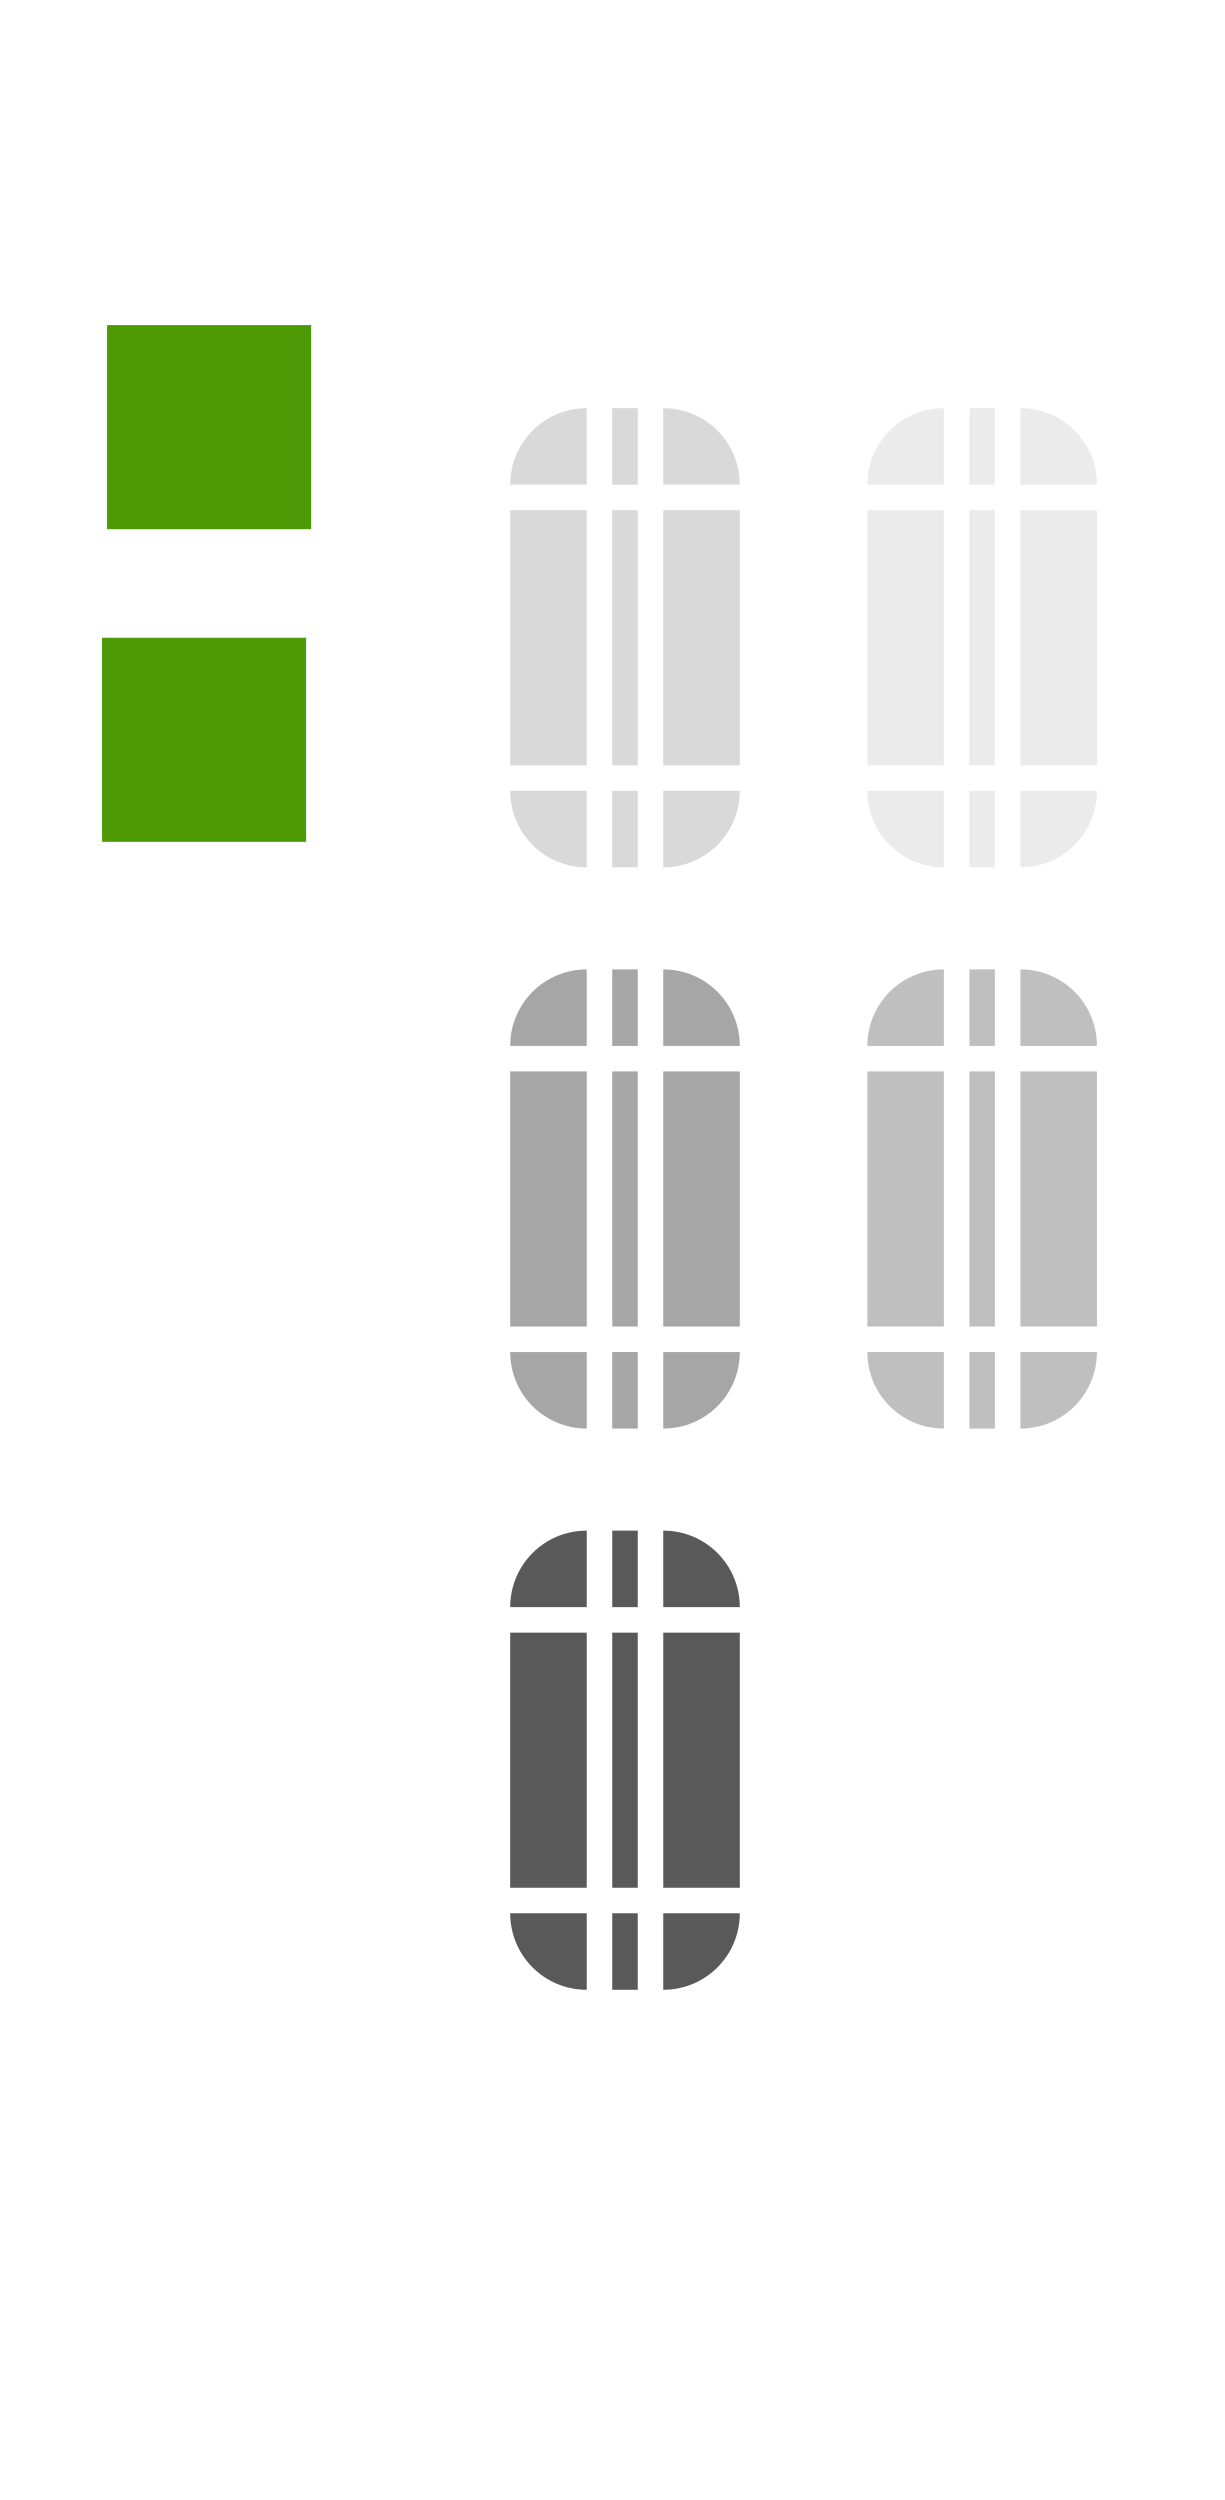
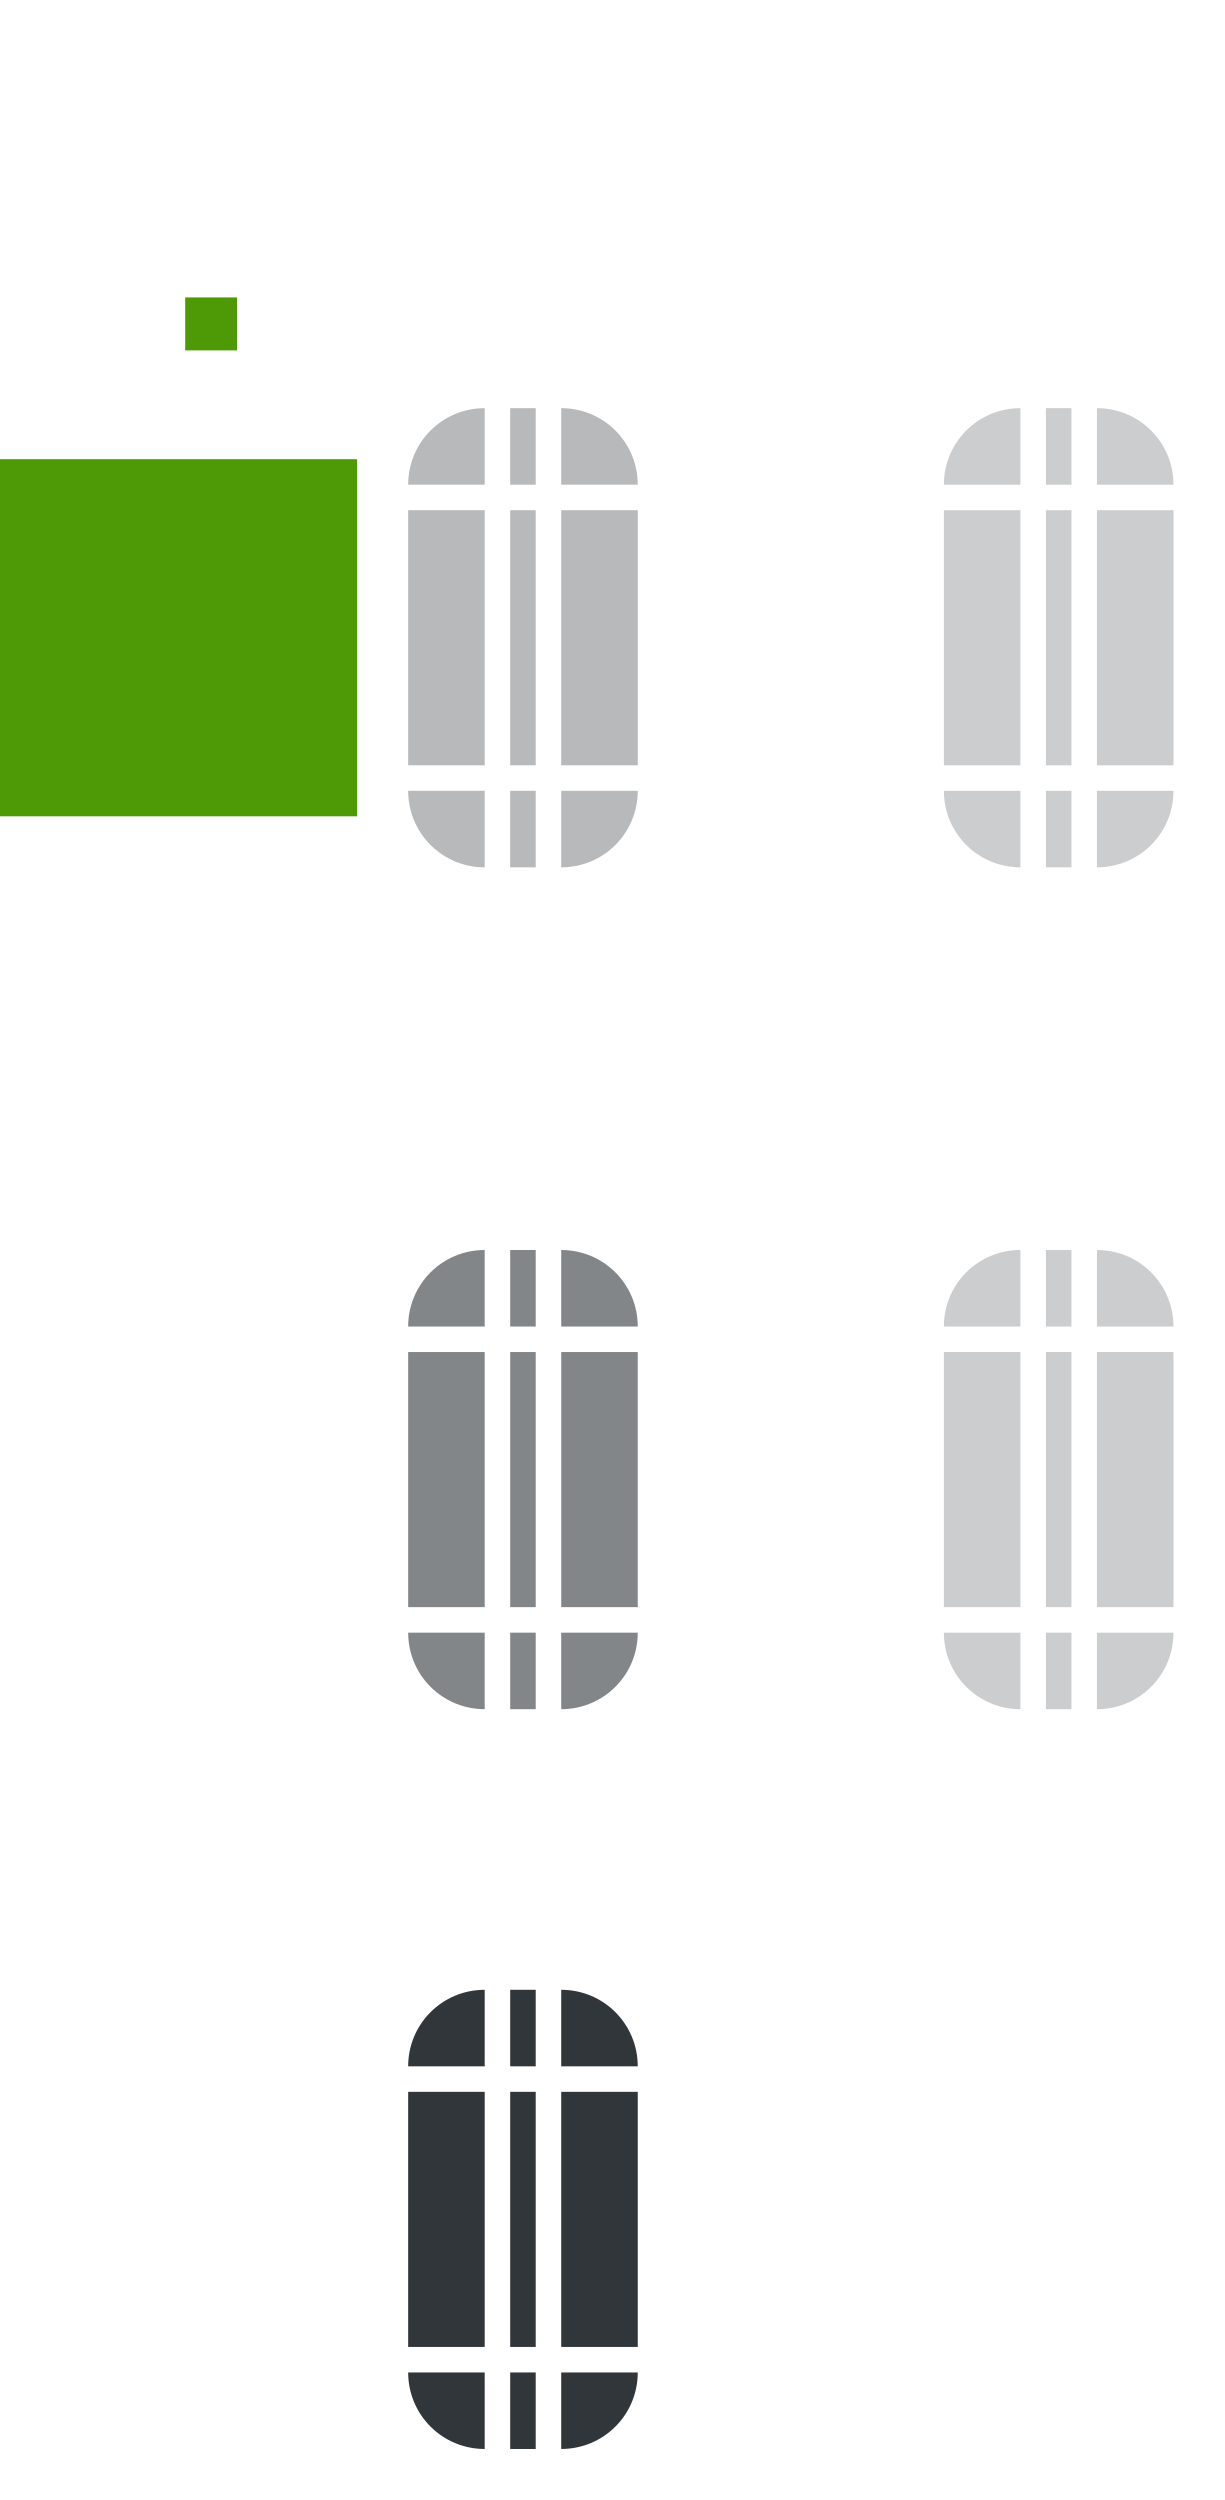
- <svg xmlns="http://www.w3.org/2000/svg" width="48" height="98" version="1.0">
-   <defs>
-     <style id="current-color-scheme" type="text/css">.ColorScheme-Text {
+ <svg xmlns="http://www.w3.org/2000/svg" width="48" height="98" id="svg3642" version="1.0">
+   <defs id="defs3644">
+     <style id="current-color-scheme" type="text/css">
+       .ColorScheme-Text {
        color:#31363b;
        stop-color:#31363b;
      }
      .ColorScheme-Background {
        color:#eff0f1;
        stop-color:#eff0f1;
      }
      .ColorScheme-Highlight {
        color:#3daee9;
        stop-color:#3daee9;
      }
      .ColorScheme-ViewText {
        color:#31363b;
        stop-color:#31363b;
      }
      .ColorScheme-ViewBackground {
        color:#fcfcfc;
        stop-color:#fcfcfc;
      }
      .ColorScheme-ViewHover {
        color:#93cee9;
        stop-color:#93cee9;
      }
      .ColorScheme-ViewFocus{
        color:#3daee9;
        stop-color:#3daee9;
      }
      .ColorScheme-ButtonText {
        color:#31363b;
        stop-color:#31363b;
      }
      .ColorScheme-ButtonBackground {
        color:#eff0f1;
        stop-color:#eff0f1;
      }
      .ColorScheme-ButtonHover {
        color:#93cee9;
        stop-color:#93cee9;
      }
      .ColorScheme-ButtonFocus{
        color:#3daee9;
        stop-color:#3daee9;
-       }</style>
+       }
+       </style>
  </defs>
-   <rect id="slider-center" class="ColorScheme-Text" x="24" y="20" width="1" height="10" color="#31363b" fill-rule="evenodd" opacity=".15" />
-   <g id="slider-right" transform="matrix(.75 0 0 1 19.25 13)">
-     <path class="ColorScheme-Text" d="m9 7v10h4v-10z" color="#31363b" fill-rule="evenodd" opacity=".15" />
-     <rect transform="matrix(1.3333,0,0,1,-25.667,-13)" x="29" y="20" width="1" height="10" fill="#e4e6e8" opacity=".01" />
-   </g>
-   <g id="slider-topright" transform="matrix(.75 0 0 .75 19.25 13.75)">
-     <rect transform="matrix(1.3333,0,0,1.3333,-25.667,-18.333)" x="26" y="15" width="4" height="4" fill="#e4e6e8" opacity=".01" />
-     <path class="ColorScheme-Text" d="m9 3v4h4c0-2.216-1.784-4-4-4z" color="#31363b" fill-rule="evenodd" opacity=".15" />
-   </g>
-   <g id="slider-bottomright" transform="matrix(.75 0 0 .75 19.25 18.25)">
-     <rect transform="matrix(1.3333,0,0,1.3333,-25.667,-24.333)" x="26" y="31" width="4" height="4" fill="#e4e6e8" opacity=".01" />
-     <path class="ColorScheme-Text" d="m9 21v-4h4c0 2.216-1.784 4-4 4z" color="#31363b" fill-rule="evenodd" opacity=".15" />
-   </g>
-   <g id="slider-left" transform="matrix(-.75 0 0 1 29.75 13)">
-     <path class="ColorScheme-Text" d="m9 7v10h4v-10z" color="#31363b" fill-rule="evenodd" opacity=".15" />
-     <rect transform="matrix(-1.3333,0,0,1,39.667,-13)" x="19" y="20" width="1" height="10" fill="#e4e6e8" opacity=".01" />
-   </g>
-   <g id="slider-topleft" transform="matrix(-.75 0 0 .75 29.75 13.75)">
-     <rect transform="matrix(-1.3333,0,0,1.3333,39.667,-18.333)" x="19" y="15" width="4" height="4" fill="#e4e6e8" opacity=".01" />
-     <path class="ColorScheme-Text" d="m9 3v4h4c0-2.216-1.784-4-4-4z" color="#31363b" fill-rule="evenodd" opacity=".15" />
-   </g>
-   <g id="slider-bottomleft" transform="matrix(-.75 0 0 .75 29.75 18.25)">
-     <rect transform="matrix(-1.3333,0,0,1.3333,39.667,-24.333)" x="19" y="31" width="4" height="4" fill="#e4e6e8" opacity=".01" />
-     <path class="ColorScheme-Text" d="m9 21v-4h4c0 2.216-1.784 4-4 4z" color="#31363b" fill-rule="evenodd" opacity=".15" />
-   </g>
-   <g id="slider-top" transform="matrix(0 -.75 -.1 0 25.7 25.75)">
-     <rect transform="matrix(0,-10,-1.3333,0,34.333,257)" x="24" y="15" width="1" height="4" fill="#e4e6e8" opacity=".01" />
-     <path class="ColorScheme-Text" d="m9 7v10h4v-10z" color="#31363b" fill-rule="evenodd" opacity=".15" />
-   </g>
-   <g id="slider-bottom" transform="matrix(0 .75 -.1 0 25.7 24.25)">
-     <rect transform="matrix(0,-10,1.3333,0,-32.333,257)" x="24" y="31" width="1" height="4" fill="#e4e6e8" opacity=".01" />
-     <path class="ColorScheme-Text" d="m9 7v10h4v-10z" color="#31363b" fill-rule="evenodd" opacity=".15" />
-   </g>
-   <rect id="hint-scrollbar-size" x="4" y="25" width="8" height="8" rx="0" ry="8" fill="#4e9a06" />
-   <rect id="hint-tile-center" x="4.197" y="12.744" width="8" height="8" rx="0" ry="8" fill="#4e9a06" stroke-width="3.893" />
-   <g id="background-vertical-right" transform="matrix(.75 0 0 1 33.25 13)">
-     <path class="ColorScheme-Text" d="m9 7v10h4v-10z" color="#31363b" fill-rule="evenodd" opacity=".08" />
-     <rect transform="matrix(1.3333,0,0,1,-44.333,-13)" x="43" y="20" width="1" height="10" fill="#e4e6e8" opacity=".01" />
-   </g>
-   <g id="background-vertical-topright" transform="matrix(.75 0 0 .75 33.25 13.75)">
-     <rect transform="matrix(1.3333,0,0,1.3333,-44.333,-18.333)" x="40" y="15" width="4" height="4" fill="#e4e6e8" opacity=".01" />
-     <path class="ColorScheme-Text" d="m9 3v4h4c0-2.216-1.784-4-4-4z" color="#31363b" fill-rule="evenodd" opacity=".08" />
-   </g>
-   <g id="background-vertical-bottomright" transform="matrix(.75 0 0 .75 33.25 18.25)">
-     <rect transform="matrix(1.3333,0,0,1.3333,-44.333,-24.333)" x="40" y="31" width="4" height="4" fill="#e4e6e8" opacity=".01" />
-     <path class="ColorScheme-Text" d="m9 21v-4h4c0 2.216-1.784 4-4 4z" color="#31363b" fill-rule="evenodd" opacity=".08" />
-   </g>
-   <g id="background-vertical-left" transform="matrix(-.75 0 0 1 43.75 13)">
-     <path class="ColorScheme-Text" d="m9 7v10h4v-10z" color="#31363b" fill-rule="evenodd" opacity=".08" />
-     <rect transform="matrix(-1.3333,0,0,1,58.333,-13)" x="33" y="20" width="1" height="10" fill="#e4e6e8" opacity=".01" />
-   </g>
-   <g id="background-vertical-topleft" transform="matrix(-.75 0 0 .75 43.75 13.75)">
-     <rect transform="matrix(-1.3333,0,0,1.3333,58.333,-18.333)" x="33" y="15" width="4" height="4" fill="#e4e6e8" opacity=".01" />
-     <path class="ColorScheme-Text" d="m9 3v4h4c0-2.216-1.784-4-4-4z" color="#31363b" fill-rule="evenodd" opacity=".08" />
-   </g>
-   <g id="background-vertical-bottomleft" transform="matrix(-.75 0 0 .75 43.75 18.25)">
-     <rect transform="matrix(-1.3333,0,0,1.3333,58.333,-24.333)" x="33" y="31" width="4" height="4" fill="#e4e6e8" opacity=".01" />
-     <path class="ColorScheme-Text" d="m9 21v-4h4c0 2.216-1.784 4-4 4z" color="#31363b" fill-rule="evenodd" opacity=".08" />
-   </g>
-   <g id="background-vertical-top" transform="matrix(0 -.75 -.1 0 39.7 25.75)">
-     <rect transform="matrix(0,-10,-1.3333,0,34.333,397)" x="38" y="15" width="1" height="4" fill="#e4e6e8" opacity=".01" />
-     <path class="ColorScheme-Text" d="m9 7v10h4v-10z" color="#31363b" fill-rule="evenodd" opacity=".08" />
-   </g>
-   <g id="background-vertical-bottom" transform="matrix(0 .75 -.1 0 39.7 24.25)">
-     <rect transform="matrix(0,-10,1.3333,0,-32.333,397)" x="38" y="31" width="1" height="4" fill="#e4e6e8" opacity=".01" />
-     <path class="ColorScheme-Text" d="m9 7v10h4v-10z" color="#31363b" fill-rule="evenodd" opacity=".08" />
-   </g>
-   <rect id="sunken-slider-center" class="ColorScheme-ButtonHover" x="24" y="64" width="1" height="10" color="#93cee9" fill-rule="evenodd" opacity=".65" />
-   <g id="sunken-slider-right" transform="matrix(.75 0 0 1 19.25 57)">
-     <path class="ColorScheme-ButtonHover" d="m9 7v10h4v-10z" color="#93cee9" fill-rule="evenodd" opacity=".65" />
-     <rect transform="matrix(1.3333,0,0,1,-25.667,-57)" x="29" y="64" width="1" height="10" fill="#e4e6e8" opacity=".01" />
-   </g>
-   <g id="sunken-slider-topright" transform="matrix(.75 0 0 .75 19.25 57.75)">
-     <rect transform="matrix(1.3333,0,0,1.3333,-25.667,-77)" x="26" y="59" width="4" height="4" fill="#e4e6e8" opacity=".01" />
-     <path class="ColorScheme-ButtonHover" d="m9 3v4h4c0-2.216-1.784-4-4-4z" color="#93cee9" fill-rule="evenodd" opacity=".65" />
-   </g>
-   <g id="sunken-slider-bottomright" transform="matrix(.75 0 0 .75 19.25 62.25)">
-     <rect transform="matrix(1.3333,0,0,1.3333,-25.667,-83)" x="26" y="75" width="4" height="4" fill="#e4e6e8" opacity=".01" />
-     <path class="ColorScheme-ButtonHover" d="m9 21v-4h4c0 2.216-1.784 4-4 4z" color="#93cee9" fill-rule="evenodd" opacity=".65" />
-   </g>
-   <g id="sunken-slider-left" transform="matrix(-.75 0 0 1 29.75 57)">
-     <path class="ColorScheme-ButtonHover" d="m9 7v10h4v-10z" color="#93cee9" fill-rule="evenodd" opacity=".65" />
-     <rect transform="matrix(-1.3333,0,0,1,39.667,-57)" x="19" y="64" width="1" height="10" fill="#e4e6e8" opacity=".01" />
-   </g>
-   <g id="sunken-slider-topleft" transform="matrix(-.75 0 0 .75 29.75 57.75)">
-     <rect transform="matrix(-1.3333,0,0,1.3333,39.667,-77)" x="19" y="59" width="4" height="4" fill="#e4e6e8" opacity=".01" />
-     <path class="ColorScheme-ButtonHover" d="m9 3v4h4c0-2.216-1.784-4-4-4z" color="#93cee9" fill-rule="evenodd" opacity=".65" />
-   </g>
-   <g id="sunken-slider-bottomleft" transform="matrix(-.75 0 0 .75 29.75 62.25)">
-     <rect transform="matrix(-1.3333,0,0,1.3333,39.667,-83)" x="19" y="75" width="4" height="4" fill="#e4e6e8" opacity=".01" />
-     <path class="ColorScheme-ButtonHover" d="m9 21v-4h4c0 2.216-1.784 4-4 4z" color="#93cee9" fill-rule="evenodd" opacity=".65" />
-   </g>
-   <g id="sunken-slider-top" transform="matrix(0 -.75 -.1 0 25.7 69.75)">
-     <rect transform="matrix(0,-10,-1.3333,0,93,257)" x="24" y="59" width="1" height="4" fill="#e4e6e8" opacity=".01" />
-     <path class="ColorScheme-ButtonHover" d="m9 7v10h4v-10z" color="#93cee9" fill-rule="evenodd" opacity=".65" />
-   </g>
-   <g id="sunken-slider-bottom" transform="matrix(0 .75 -.1 0 25.7 68.25)">
-     <rect transform="matrix(0,-10,1.3333,0,-91,257)" x="24" y="75" width="1" height="4" fill="#e4e6e8" opacity=".01" />
-     <path class="ColorScheme-ButtonHover" d="m9 7v10h4v-10z" color="#93cee9" fill-rule="evenodd" opacity=".65" />
-   </g>
-   <rect id="mouseover-slider-center" class="ColorScheme-ButtonHover" x="24" y="42" width="1" height="10" color="#93cee9" fill-rule="evenodd" opacity=".35" />
-   <g id="mouseover-slider-right" transform="matrix(.75 0 0 1 19.25 35)">
-     <path class="ColorScheme-ButtonHover" d="m9 7v10h4v-10z" color="#93cee9" fill-rule="evenodd" opacity=".35" />
-     <rect transform="matrix(1.3333,0,0,1,-25.667,-57)" x="29" y="64" width="1" height="10" fill="#e4e6e8" opacity=".01" />
-   </g>
-   <g id="mouseover-slider-topright" transform="matrix(.75 0 0 .75 19.25 35.75)">
-     <rect transform="matrix(1.3333,0,0,1.3333,-25.667,-77)" x="26" y="59" width="4" height="4" fill="#e4e6e8" opacity=".01" />
-     <path class="ColorScheme-ButtonHover" d="m9 3v4h4c0-2.216-1.784-4-4-4z" color="#93cee9" fill-rule="evenodd" opacity=".35" />
-   </g>
-   <g id="mouseover-slider-bottomright" transform="matrix(.75 0 0 .75 19.25 40.25)">
-     <rect transform="matrix(1.3333,0,0,1.3333,-25.667,-83)" x="26" y="75" width="4" height="4" fill="#e4e6e8" opacity=".01" />
-     <path class="ColorScheme-ButtonHover" d="m9 21v-4h4c0 2.216-1.784 4-4 4z" color="#93cee9" fill-rule="evenodd" opacity=".35" />
-   </g>
-   <g id="mouseover-slider-left" transform="matrix(-.75 0 0 1 29.75 35)">
-     <path class="ColorScheme-ButtonHover" d="m9 7v10h4v-10z" color="#93cee9" fill-rule="evenodd" opacity=".35" />
-     <rect transform="matrix(-1.3333,0,0,1,39.667,-57)" x="19" y="64" width="1" height="10" fill="#e4e6e8" opacity=".01" />
-   </g>
-   <g id="mouseover-slider-topleft" transform="matrix(-.75 0 0 .75 29.75 35.75)">
-     <rect transform="matrix(-1.3333,0,0,1.3333,39.667,-77)" x="19" y="59" width="4" height="4" fill="#e4e6e8" opacity=".01" />
-     <path class="ColorScheme-ButtonHover" d="m9 3v4h4c0-2.216-1.784-4-4-4z" color="#93cee9" fill-rule="evenodd" opacity=".35" />
-   </g>
-   <g id="mouseover-slider-bottomleft" transform="matrix(-.75 0 0 .75 29.75 40.25)">
-     <rect transform="matrix(-1.3333,0,0,1.3333,39.667,-83)" x="19" y="75" width="4" height="4" fill="#e4e6e8" opacity=".01" />
-     <path class="ColorScheme-ButtonHover" d="m9 21v-4h4c0 2.216-1.784 4-4 4z" color="#93cee9" fill-rule="evenodd" opacity=".35" />
-   </g>
-   <g id="mouseover-slider-top" transform="matrix(0 -.75 -.1 0 25.7 47.75)">
-     <rect transform="matrix(0,-10,-1.3333,0,93,257)" x="24" y="59" width="1" height="4" fill="#e4e6e8" opacity=".01" />
-     <path class="ColorScheme-ButtonHover" d="m9 7v10h4v-10z" color="#93cee9" fill-rule="evenodd" opacity=".35" />
-   </g>
-   <g id="mouseover-slider-bottom" transform="matrix(0 .75 -.1 0 25.7 46.25)">
-     <rect transform="matrix(0,-10,1.3333,0,-91,257)" x="24" y="75" width="1" height="4" fill="#e4e6e8" opacity=".01" />
-     <path class="ColorScheme-ButtonHover" d="m9 7v10h4v-10z" color="#93cee9" fill-rule="evenodd" opacity=".35" />
-   </g>
-   <g id="background-vertical-center" fill-rule="evenodd">
-     <rect class="ColorScheme-Text" x="38" y="20" width="1" height="10" color="#31363b" opacity=".08" />
-   </g>
-   <g id="background-horizontal-right" transform="matrix(.75 0 0 1 33.25 35)">
-     <path class="ColorScheme-Text" d="m9 7v10h4v-10z" color="#31363b" fill-rule="evenodd" opacity=".25" />
-     <rect transform="matrix(1.3333,0,0,1,-44.333,-13)" x="43" y="20" width="1" height="10" fill="#e4e6e8" opacity=".01" />
-   </g>
-   <g id="background-horizontal-topright" transform="matrix(.75 0 0 .75 33.25 35.75)">
-     <rect transform="matrix(1.3333,0,0,1.3333,-44.333,-18.333)" x="40" y="15" width="4" height="4" fill="#e4e6e8" opacity=".01" />
-     <path class="ColorScheme-Text" d="m9 3v4h4c0-2.216-1.784-4-4-4z" color="#31363b" fill-rule="evenodd" opacity=".25" />
-   </g>
-   <g id="background-horizontal-bottomright" transform="matrix(.75 0 0 .75 33.25 40.25)">
-     <rect transform="matrix(1.3333,0,0,1.3333,-44.333,-24.333)" x="40" y="31" width="4" height="4" fill="#e4e6e8" opacity=".01" />
-     <path class="ColorScheme-Text" d="m9 21v-4h4c0 2.216-1.784 4-4 4z" color="#31363b" fill-rule="evenodd" opacity=".25" />
-   </g>
-   <g id="background-horizontal-left" transform="matrix(-.75 0 0 1 43.75 35)">
-     <path class="ColorScheme-Text" d="m9 7v10h4v-10z" color="#31363b" fill-rule="evenodd" opacity=".25" />
-     <rect transform="matrix(-1.3333,0,0,1,58.333,-13)" x="33" y="20" width="1" height="10" fill="#e4e6e8" opacity=".01" />
-   </g>
-   <g id="background-horizontal-topleft" transform="matrix(-.75 0 0 .75 43.75 35.75)">
-     <rect transform="matrix(-1.3333,0,0,1.3333,58.333,-18.333)" x="33" y="15" width="4" height="4" fill="#e4e6e8" opacity=".01" />
-     <path class="ColorScheme-Text" d="m9 3v4h4c0-2.216-1.784-4-4-4z" color="#31363b" fill-rule="evenodd" opacity=".25" />
-   </g>
-   <g id="background-horizontal-bottomleft" transform="matrix(-.75 0 0 .75 43.75 40.25)">
-     <rect transform="matrix(-1.3333,0,0,1.3333,58.333,-24.333)" x="33" y="31" width="4" height="4" fill="#e4e6e8" opacity=".01" />
-     <path class="ColorScheme-Text" d="m9 21v-4h4c0 2.216-1.784 4-4 4z" color="#31363b" fill-rule="evenodd" opacity=".25" />
-   </g>
-   <g id="background-horizontal-top" transform="matrix(0 -.75 -.1 0 39.7 47.75)">
-     <rect transform="matrix(0,-10,-1.3333,0,34.333,397)" x="38" y="15" width="1" height="4" fill="#e4e6e8" opacity=".01" />
-     <path class="ColorScheme-Text" d="m9 7v10h4v-10z" color="#31363b" fill-rule="evenodd" opacity=".25" />
-   </g>
-   <g id="background-horizontal-bottom" transform="matrix(0 .75 -.1 0 39.7 46.25)">
-     <rect transform="matrix(0,-10,1.3333,0,-32.333,397)" x="38" y="31" width="1" height="4" fill="#e4e6e8" opacity=".01" />
-     <path class="ColorScheme-Text" d="m9 7v10h4v-10z" color="#31363b" fill-rule="evenodd" opacity=".25" />
-   </g>
-   <g id="background-horizontal-center" transform="translate(9.35e-7,22)" fill-rule="evenodd">
-     <rect class="ColorScheme-Text" x="38" y="20" width="1" height="10" color="#31363b" opacity=".25" />
+   <g id="layer1">
+     <rect style="opacity:0.35;fill:currentColor;fill-opacity:1;fill-rule:evenodd;stroke:none" id="slider-center" width="1" height="10" x="20" y="20" class="ColorScheme-Text" />
+     <g id="slider-right" transform="matrix(0.75,0,0,1,15.25,13)">
+       <path id="rect3838" d="m 9,7 v 10 h 4 V 7 Z" style="opacity:0.35;fill:currentColor;fill-opacity:1;fill-rule:evenodd;stroke:none" class="ColorScheme-Text" />
+       <rect style="opacity:0.01;fill:#e4e6e8;fill-opacity:1;stroke:none" id="rect3856" width="4" height="10" x="29" y="20" transform="matrix(1.333333,0,0,1,-25.66667,-13)" />
+     </g>
+     <g id="slider-topright" transform="matrix(0.75,0,0,0.75,15.25,13.75)">
+       <rect style="opacity:0.01;fill:#e4e6e8;fill-opacity:1;stroke:none" id="rect3852" width="7" height="7" x="26" y="12" transform="matrix(1.333333,0,0,1.333333,-25.66667,-18.33333)" />
+       <path id="rect3840" d="m 9,3 v 4 h 4 C 13,4.784 11.216,3 9,3 Z" style="opacity:0.35;fill:currentColor;fill-opacity:1;fill-rule:evenodd;stroke:none" class="ColorScheme-Text" />
+     </g>
+     <g id="slider-bottomright" transform="matrix(0.75,0,0,0.75,15.25,18.25)">
+       <rect style="opacity:0.01;fill:#e4e6e8;fill-opacity:1;stroke:none" id="rect3862" width="7" height="7" x="26" y="31" transform="matrix(1.333333,0,0,1.333333,-25.66667,-24.33333)" />
+       <path style="opacity:0.35;fill:currentColor;fill-opacity:1;fill-rule:evenodd;stroke:none" d="m 9,21 v -4 h 4 c 0,2.216 -1.784,4 -4,4 z" id="path3871" class="ColorScheme-Text" />
+     </g>
+     <g id="slider-left" transform="matrix(-0.75,0,0,1,25.75,13)">
+       <path style="opacity:0.35;fill:currentColor;fill-opacity:1;fill-rule:evenodd;stroke:none" d="m 9,7 v 10 h 4 V 7 Z" id="path3891" class="ColorScheme-Text" />
+       <rect style="opacity:0.01;fill:#e4e6e8;fill-opacity:1;stroke:none" id="rect3854" width="4" height="10" x="16" y="20" transform="matrix(-1.333333,0,0,1,39.66667,-13)" />
+     </g>
+     <g id="slider-topleft" transform="matrix(-0.75,0,0,0.75,25.75,13.75)">
+       <rect style="opacity:0.01;fill:#e4e6e8;fill-opacity:1;stroke:none" id="rect3848" width="7" height="7" x="16" y="12" transform="matrix(-1.333333,0,0,1.333333,39.66667,-18.33333)" />
+       <path style="opacity:0.35;fill:currentColor;fill-opacity:1;fill-rule:evenodd;stroke:none" d="m 9,3 v 4 h 4 C 13,4.784 11.216,3 9,3 Z" id="path3895" class="ColorScheme-Text" />
+     </g>
+     <g id="slider-bottomleft" transform="matrix(-0.75,0,0,0.75,25.75,18.25)">
+       <rect style="opacity:0.01;fill:#e4e6e8;fill-opacity:1;stroke:none" id="rect3858" width="7" height="7" x="16" y="31" transform="matrix(-1.333333,0,0,1.333333,39.66667,-24.33333)" />
+       <path id="path3901" d="m 9,21 v -4 h 4 c 0,2.216 -1.784,4 -4,4 z" style="opacity:0.35;fill:currentColor;fill-opacity:1;fill-rule:evenodd;stroke:none" class="ColorScheme-Text" />
+     </g>
+     <g transform="matrix(0,-0.75,-0.1,0,21.7,25.75)" id="slider-top">
+       <rect style="opacity:0.01;fill:#e4e6e8;fill-opacity:1;stroke:none" id="rect3850" width="1" height="7" x="24" y="12" transform="matrix(0,-10,-1.333333,0,34.33333,257)" />
+       <path id="path3909" d="m 9,7 v 10 h 4 V 7 Z" style="opacity:0.35;fill:currentColor;fill-opacity:1;fill-rule:evenodd;stroke:none" class="ColorScheme-Text" />
+     </g>
+     <g id="slider-bottom" transform="matrix(0,0.75,-0.1,0,21.7,24.25)">
+       <rect style="opacity:0.01;fill:#e4e6e8;fill-opacity:1;stroke:none" id="rect3860" width="1" height="7" x="24" y="31" transform="matrix(0,-10,1.333333,0,-32.33333,257)" />
+       <path style="opacity:0.35;fill:currentColor;fill-opacity:1;fill-rule:evenodd;stroke:none" d="m 9,7 v 10 h 4 V 7 Z" id="path3915" class="ColorScheme-Text" />
+     </g>
+     <rect ry="11.2" rx="0" y="18" x="0" height="14" width="14" id="hint-scrollbar-size" style="fill:#4e9a06;fill-opacity:1;fill-rule:nonzero;stroke:none" />
+     <rect style="fill:#4e9a06;fill-opacity:1;fill-rule:nonzero;stroke:none" id="hint-tile-center" width="2.033" height="2.077" x="7.26" y="11.659" rx="0" ry="2.077" />
+     <g id="background-vertical-right" transform="matrix(0.75,0,0,1,36.25,13)">
+       <path id="rect3838-1" d="m 9,7 v 10 h 4 V 7 Z" style="opacity:0.25;fill:currentColor;fill-opacity:1;fill-rule:evenodd;stroke:none" class="ColorScheme-Text" />
+       <rect style="opacity:0.01;fill:#e4e6e8;fill-opacity:1;stroke:none" id="rect3872" width="4" height="10" x="43" y="20" transform="matrix(1.333333,0,0,1,-44.33333,-13)" />
+     </g>
+     <g id="background-vertical-topright" transform="matrix(0.75,0,0,0.75,36.25,13.75)">
+       <rect style="opacity:0.01;fill:#e4e6e8;fill-opacity:1;stroke:none" id="rect3868" width="7" height="7" x="40" y="12" transform="matrix(1.333333,0,0,1.333333,-44.33333,-18.33333)" />
+       <path id="rect3840-1" d="m 9,3 v 4 h 4 C 13,4.784 11.216,3 9,3 Z" style="opacity:0.25;fill:currentColor;fill-opacity:1;fill-rule:evenodd;stroke:none" class="ColorScheme-Text" />
+     </g>
+     <g id="background-vertical-bottomright" transform="matrix(0.75,0,0,0.75,36.25,18.25)">
+       <rect style="opacity:0.01;fill:#e4e6e8;fill-opacity:1;stroke:none" id="rect3878" width="7" height="7" x="40" y="31" transform="matrix(1.333333,0,0,1.333333,-44.33333,-24.33333)" />
+       <path style="opacity:0.25;fill:currentColor;fill-opacity:1;fill-rule:evenodd;stroke:none" d="m 9,21 v -4 h 4 c 0,2.216 -1.784,4 -4,4 z" id="path3871-2" class="ColorScheme-Text" />
+     </g>
+     <g id="background-vertical-left" transform="matrix(-0.75,0,0,1,46.75,13)">
+       <path style="opacity:0.25;fill:currentColor;fill-opacity:1;fill-rule:evenodd;stroke:none" d="m 9,7 v 10 h 4 V 7 Z" id="path3891-2" class="ColorScheme-Text" />
+       <rect style="opacity:0.01;fill:#e4e6e8;fill-opacity:1;stroke:none" id="rect3870" width="4" height="10" x="30" y="20" transform="matrix(-1.333333,0,0,1,58.33333,-13)" />
+     </g>
+     <g id="background-vertical-topleft" transform="matrix(-0.75,0,0,0.75,46.75,13.75)">
+       <rect style="opacity:0.01;fill:#e4e6e8;fill-opacity:1;stroke:none" id="rect3864" width="7" height="7" x="30" y="12" transform="matrix(-1.333333,0,0,1.333333,58.33333,-18.33333)" />
+       <path style="opacity:0.25;fill:currentColor;fill-opacity:1;fill-rule:evenodd;stroke:none" d="m 9,3 v 4 h 4 C 13,4.784 11.216,3 9,3 Z" id="path3895-9" class="ColorScheme-Text" />
+     </g>
+     <g id="background-vertical-bottomleft" transform="matrix(-0.75,0,0,0.75,46.75,18.25)">
+       <rect style="opacity:0.01;fill:#e4e6e8;fill-opacity:1;stroke:none" id="rect3874" width="7" height="7" x="30" y="31" transform="matrix(-1.333333,0,0,1.333333,58.33333,-24.33333)" />
+       <path id="path3901-7" d="m 9,21 v -4 h 4 c 0,2.216 -1.784,4 -4,4 z" style="opacity:0.25;fill:currentColor;fill-opacity:1;fill-rule:evenodd;stroke:none" class="ColorScheme-Text" />
+     </g>
+     <g transform="matrix(0,-0.75,-0.1,0,42.7,25.75)" id="background-vertical-top">
+       <rect style="opacity:0.01;fill:#e4e6e8;fill-opacity:1;stroke:none" id="rect3866" width="1" height="7" x="38" y="12" transform="matrix(0,-10,-1.333333,0,34.33333,397)" />
+       <path id="path3909-8" d="m 9,7 v 10 h 4 V 7 Z" style="opacity:0.25;fill:currentColor;fill-opacity:1;fill-rule:evenodd;stroke:none" class="ColorScheme-Text" />
+     </g>
+     <g id="background-vertical-bottom" transform="matrix(0,0.75,-0.1,0,42.7,24.25)">
+       <rect style="opacity:0.01;fill:#e4e6e8;fill-opacity:1;stroke:none" id="rect3876" width="1" height="7" x="38" y="31" transform="matrix(0,-10,1.333333,0,-32.33333,397)" />
+       <path style="opacity:0.25;fill:currentColor;fill-opacity:1;fill-rule:evenodd;stroke:none" d="m 9,7 v 10 h 4 V 7 Z" id="path3915-5" class="ColorScheme-Text" />
+     </g>
+     <rect style="fill:currentColor;fill-opacity:1;fill-rule:evenodd;stroke:none" id="sunken-slider-center" width="1" height="10" x="20" y="82" class="ColorScheme-Text" />
+     <g id="sunken-slider-right" transform="matrix(0.75,0,0,1,15.25,75)">
+       <path id="rect3838-4-8" d="m 9,7 v 10 h 4 V 7 Z" style="fill:currentColor;fill-opacity:1;fill-rule:evenodd;stroke:none" class="ColorScheme-Text" />
+       <rect style="opacity:0.01;fill:#e4e6e8;fill-opacity:1;stroke:none" id="rect3924" width="4" height="10" x="29" y="64" transform="matrix(1.333333,0,0,1,-25.66667,-57)" />
+     </g>
+     <g id="sunken-slider-topright" transform="matrix(0.75,0,0,0.75,15.25,75.75)">
+       <rect style="opacity:0.01;fill:#e4e6e8;fill-opacity:1;stroke:none" id="rect3920" width="7" height="7" x="26" y="56" transform="matrix(1.333333,0,0,1.333333,-25.66667,-77)" />
+       <path id="rect3840-2-9" d="m 9,3 v 4 h 4 C 13,4.784 11.216,3 9,3 Z" style="fill:currentColor;fill-opacity:1;fill-rule:evenodd;stroke:none" class="ColorScheme-Text" />
+     </g>
+     <g id="sunken-slider-bottomright" transform="matrix(0.75,0,0,0.75,15.25,80.25)">
+       <rect style="opacity:0.01;fill:#e4e6e8;fill-opacity:1;stroke:none" id="rect3930" width="7" height="7" x="26" y="75" transform="matrix(1.333333,0,0,1.333333,-25.66667,-83)" />
+       <path style="fill:currentColor;fill-opacity:1;fill-rule:evenodd;stroke:none" d="m 9,21 v -4 h 4 c 0,2.216 -1.784,4 -4,4 z" id="path3871-1-7" class="ColorScheme-Text" />
+     </g>
+     <g id="sunken-slider-left" transform="matrix(-0.75,0,0,1,25.75,75)">
+       <path style="fill:currentColor;fill-opacity:1;fill-rule:evenodd;stroke:none" d="m 9,7 v 10 h 4 V 7 Z" id="path3891-9-4" class="ColorScheme-Text" />
+       <rect style="opacity:0.01;fill:#e4e6e8;fill-opacity:1;stroke:none" id="rect3922" width="4" height="10" x="16" y="64" transform="matrix(-1.333333,0,0,1,39.66667,-57)" />
+     </g>
+     <g id="sunken-slider-topleft" transform="matrix(-0.75,0,0,0.75,25.75,75.75)">
+       <rect style="opacity:0.01;fill:#e4e6e8;fill-opacity:1;stroke:none" id="rect3916" width="7" height="7" x="16" y="56" transform="matrix(-1.333333,0,0,1.333333,39.66667,-77)" />
+       <path style="fill:currentColor;fill-opacity:1;fill-rule:evenodd;stroke:none" d="m 9,3 v 4 h 4 C 13,4.784 11.216,3 9,3 Z" id="path3895-2-1" class="ColorScheme-Text" />
+     </g>
+     <g id="sunken-slider-bottomleft" transform="matrix(-0.75,0,0,0.75,25.75,80.25)">
+       <rect style="opacity:0.01;fill:#e4e6e8;fill-opacity:1;stroke:none" id="rect3926" width="7" height="7" x="16" y="75" transform="matrix(-1.333333,0,0,1.333333,39.66667,-83)" />
+       <path id="path3901-9-9" d="m 9,21 v -4 h 4 c 0,2.216 -1.784,4 -4,4 z" style="fill:currentColor;fill-opacity:1;fill-rule:evenodd;stroke:none" class="ColorScheme-Text" />
+     </g>
+     <g transform="matrix(0,-0.75,-0.1,0,21.7,87.75)" id="sunken-slider-top">
+       <rect style="opacity:0.01;fill:#e4e6e8;fill-opacity:1;stroke:none" id="rect3918" width="1" height="7" x="24" y="56" transform="matrix(0,-10,-1.333333,0,93,257)" />
+       <path id="path3909-6-1" d="m 9,7 v 10 h 4 V 7 Z" style="fill:currentColor;fill-opacity:1;fill-rule:evenodd;stroke:none" class="ColorScheme-Text" />
+     </g>
+     <g id="sunken-slider-bottom" transform="matrix(0,0.75,-0.1,0,21.7,86.25)">
+       <rect style="opacity:0.01;fill:#e4e6e8;fill-opacity:1;stroke:none" id="rect3928" width="1" height="7" x="24" y="75" transform="matrix(0,-10,1.333333,0,-91,257)" />
+       <path style="fill:currentColor;fill-opacity:1;fill-rule:evenodd;stroke:none" d="m 9,7 v 10 h 4 V 7 Z" id="path3915-6-3" class="ColorScheme-Text" />
+     </g>
+     <rect class="ColorScheme-Text" y="53" x="20" height="10" width="1" id="mouseover-slider-center" style="opacity:0.6;fill:currentColor;fill-opacity:1;fill-rule:evenodd;stroke:none" />
+     <g transform="matrix(0.75,0,0,1,15.25,46)" id="mouseover-slider-right">
+       <path class="ColorScheme-Text" style="opacity:0.6;fill:currentColor;fill-opacity:1;fill-rule:evenodd;stroke:none" d="m 9,7 v 10 h 4 V 7 Z" id="path3963" />
+       <rect transform="matrix(1.333333,0,0,1,-25.66667,-57)" y="64" x="29" height="10" width="4" id="rect3965" style="opacity:0.01;fill:#e4e6e8;fill-opacity:1;stroke:none" />
+     </g>
+     <g transform="matrix(0.75,0,0,0.75,15.25,46.75)" id="mouseover-slider-topright">
+       <rect transform="matrix(1.333333,0,0,1.333333,-25.66667,-77)" y="56" x="26" height="7" width="7" id="rect3969" style="opacity:0.01;fill:#e4e6e8;fill-opacity:1;stroke:none" />
+       <path class="ColorScheme-Text" style="opacity:0.6;fill:currentColor;fill-opacity:1;fill-rule:evenodd;stroke:none" d="m 9,3 v 4 h 4 C 13,4.784 11.216,3 9,3 Z" id="path3971" />
+     </g>
+     <g transform="matrix(0.75,0,0,0.75,15.25,51.25)" id="mouseover-slider-bottomright">
+       <rect transform="matrix(1.333333,0,0,1.333333,-25.66667,-83)" y="75" x="26" height="7" width="7" id="rect3975" style="opacity:0.01;fill:#e4e6e8;fill-opacity:1;stroke:none" />
+       <path class="ColorScheme-Text" id="path3977" d="m 9,21 v -4 h 4 c 0,2.216 -1.784,4 -4,4 z" style="opacity:0.6;fill:currentColor;fill-opacity:1;fill-rule:evenodd;stroke:none" />
+     </g>
+     <g transform="matrix(-0.75,0,0,1,25.75,46)" id="mouseover-slider-left">
+       <path class="ColorScheme-Text" id="path3981" d="m 9,7 v 10 h 4 V 7 Z" style="opacity:0.6;fill:currentColor;fill-opacity:1;fill-rule:evenodd;stroke:none" />
+       <rect transform="matrix(-1.333333,0,0,1,39.66667,-57)" y="64" x="16" height="10" width="4" id="rect3983" style="opacity:0.01;fill:#e4e6e8;fill-opacity:1;stroke:none" />
+     </g>
+     <g transform="matrix(-0.75,0,0,0.75,25.75,46.75)" id="mouseover-slider-topleft">
+       <rect transform="matrix(-1.333333,0,0,1.333333,39.66667,-77)" y="56" x="16" height="7" width="7" id="rect3987" style="opacity:0.01;fill:#e4e6e8;fill-opacity:1;stroke:none" />
+       <path class="ColorScheme-Text" id="path3989" d="m 9,3 v 4 h 4 C 13,4.784 11.216,3 9,3 Z" style="opacity:0.6;fill:currentColor;fill-opacity:1;fill-rule:evenodd;stroke:none" />
+     </g>
+     <g transform="matrix(-0.75,0,0,0.75,25.75,51.25)" id="mouseover-slider-bottomleft">
+       <rect transform="matrix(-1.333333,0,0,1.333333,39.66667,-83)" y="75" x="16" height="7" width="7" id="rect3993" style="opacity:0.01;fill:#e4e6e8;fill-opacity:1;stroke:none" />
+       <path class="ColorScheme-Text" style="opacity:0.6;fill:currentColor;fill-opacity:1;fill-rule:evenodd;stroke:none" d="m 9,21 v -4 h 4 c 0,2.216 -1.784,4 -4,4 z" id="path3995" />
+     </g>
+     <g id="mouseover-slider-top" transform="matrix(0,-0.75,-0.1,0,21.7,58.75)">
+       <rect transform="matrix(0,-10,-1.333333,0,93,257)" y="56" x="24" height="7" width="1" id="rect3999" style="opacity:0.01;fill:#e4e6e8;fill-opacity:1;stroke:none" />
+       <path class="ColorScheme-Text" style="opacity:0.6;fill:currentColor;fill-opacity:1;fill-rule:evenodd;stroke:none" d="m 9,7 v 10 h 4 V 7 Z" id="path4001" />
+     </g>
+     <g transform="matrix(0,0.75,-0.1,0,21.7,57.25)" id="mouseover-slider-bottom">
+       <rect transform="matrix(0,-10,1.333333,0,-91,257)" y="75" x="24" height="7" width="1" id="rect4005" style="opacity:0.01;fill:#e4e6e8;fill-opacity:1;stroke:none" />
+       <path class="ColorScheme-Text" id="path4007" d="m 9,7 v 10 h 4 V 7 Z" style="opacity:0.6;fill:currentColor;fill-opacity:1;fill-rule:evenodd;stroke:none" />
+     </g>
+     <g id="background-vertical-center" transform="translate(3)">
+       <rect class="ColorScheme-Text" y="20" x="38" height="10" width="1" id="rect4272" style="opacity:0.25;fill:currentColor;fill-opacity:1;fill-rule:evenodd;stroke:none" />
+     </g>
+     <g transform="matrix(0.75,0,0,1,36.25,46)" id="background-horizontal-right">
+       <path class="ColorScheme-Text" style="opacity:0.25;fill:currentColor;fill-opacity:1;fill-rule:evenodd;stroke:none" d="m 9,7 v 10 h 4 V 7 Z" id="path4288" />
+       <rect transform="matrix(1.333333,0,0,1,-44.33333,-13)" y="20" x="43" height="10" width="4" id="rect4290" style="opacity:0.01;fill:#e4e6e8;fill-opacity:1;stroke:none" />
+     </g>
+     <g transform="matrix(0.75,0,0,0.75,36.25,46.75)" id="background-horizontal-topright">
+       <rect transform="matrix(1.333333,0,0,1.333333,-44.33333,-18.33333)" y="12" x="40" height="7" width="7" id="rect4296" style="opacity:0.01;fill:#e4e6e8;fill-opacity:1;stroke:none" />
+       <path class="ColorScheme-Text" style="opacity:0.25;fill:currentColor;fill-opacity:1;fill-rule:evenodd;stroke:none" d="m 9,3 v 4 h 4 C 13,4.784 11.216,3 9,3 Z" id="path4298" />
+     </g>
+     <g transform="matrix(0.75,0,0,0.75,36.25,51.25)" id="background-horizontal-bottomright">
+       <rect transform="matrix(1.333333,0,0,1.333333,-44.33333,-24.33333)" y="31" x="40" height="7" width="7" id="rect4304" style="opacity:0.01;fill:#e4e6e8;fill-opacity:1;stroke:none" />
+       <path class="ColorScheme-Text" id="path4306" d="m 9,21 v -4 h 4 c 0,2.216 -1.784,4 -4,4 z" style="opacity:0.25;fill:currentColor;fill-opacity:1;fill-rule:evenodd;stroke:none" />
+     </g>
+     <g transform="matrix(-0.75,0,0,1,46.75,46)" id="background-horizontal-left">
+       <path class="ColorScheme-Text" id="path4312" d="m 9,7 v 10 h 4 V 7 Z" style="opacity:0.25;fill:currentColor;fill-opacity:1;fill-rule:evenodd;stroke:none" />
+       <rect transform="matrix(-1.333333,0,0,1,58.33333,-13)" y="20" x="30" height="10" width="4" id="rect4314" style="opacity:0.01;fill:#e4e6e8;fill-opacity:1;stroke:none" />
+     </g>
+     <g transform="matrix(-0.75,0,0,0.75,46.75,46.75)" id="background-horizontal-topleft">
+       <rect transform="matrix(-1.333333,0,0,1.333333,58.33333,-18.33333)" y="12" x="30" height="7" width="7" id="rect4320" style="opacity:0.01;fill:#e4e6e8;fill-opacity:1;stroke:none" />
+       <path class="ColorScheme-Text" id="path4322" d="m 9,3 v 4 h 4 C 13,4.784 11.216,3 9,3 Z" style="opacity:0.25;fill:currentColor;fill-opacity:1;fill-rule:evenodd;stroke:none" />
+     </g>
+     <g transform="matrix(-0.75,0,0,0.75,46.75,51.25)" id="background-horizontal-bottomleft">
+       <rect transform="matrix(-1.333333,0,0,1.333333,58.33333,-24.33333)" y="31" x="30" height="7" width="7" id="rect4328" style="opacity:0.01;fill:#e4e6e8;fill-opacity:1;stroke:none" />
+       <path class="ColorScheme-Text" style="opacity:0.25;fill:currentColor;fill-opacity:1;fill-rule:evenodd;stroke:none" d="m 9,21 v -4 h 4 c 0,2.216 -1.784,4 -4,4 z" id="path4330" />
+     </g>
+     <g id="background-horizontal-top" transform="matrix(0,-0.75,-0.1,0,42.7,58.75)">
+       <rect transform="matrix(0,-10,-1.333333,0,34.33333,397)" y="12" x="38" height="7" width="1" id="rect4336" style="opacity:0.01;fill:#e4e6e8;fill-opacity:1;stroke:none" />
+       <path class="ColorScheme-Text" style="opacity:0.25;fill:currentColor;fill-opacity:1;fill-rule:evenodd;stroke:none" d="m 9,7 v 10 h 4 V 7 Z" id="path4338" />
+     </g>
+     <g transform="matrix(0,0.75,-0.1,0,42.7,57.25)" id="background-horizontal-bottom">
+       <rect transform="matrix(0,-10,1.333333,0,-32.33333,397)" y="31" x="38" height="7" width="1" id="rect4344" style="opacity:0.01;fill:#e4e6e8;fill-opacity:1;stroke:none" />
+       <path class="ColorScheme-Text" id="path4346" d="m 9,7 v 10 h 4 V 7 Z" style="opacity:0.25;fill:currentColor;fill-opacity:1;fill-rule:evenodd;stroke:none" />
+     </g>
+     <g id="background-horizontal-center" transform="translate(3,33)">
+       <rect style="opacity:0.25;fill:currentColor;fill-opacity:1;fill-rule:evenodd;stroke:none" id="rect4352" width="1" height="10" x="38" y="20" class="ColorScheme-Text" />
+     </g>
  </g>
</svg>
